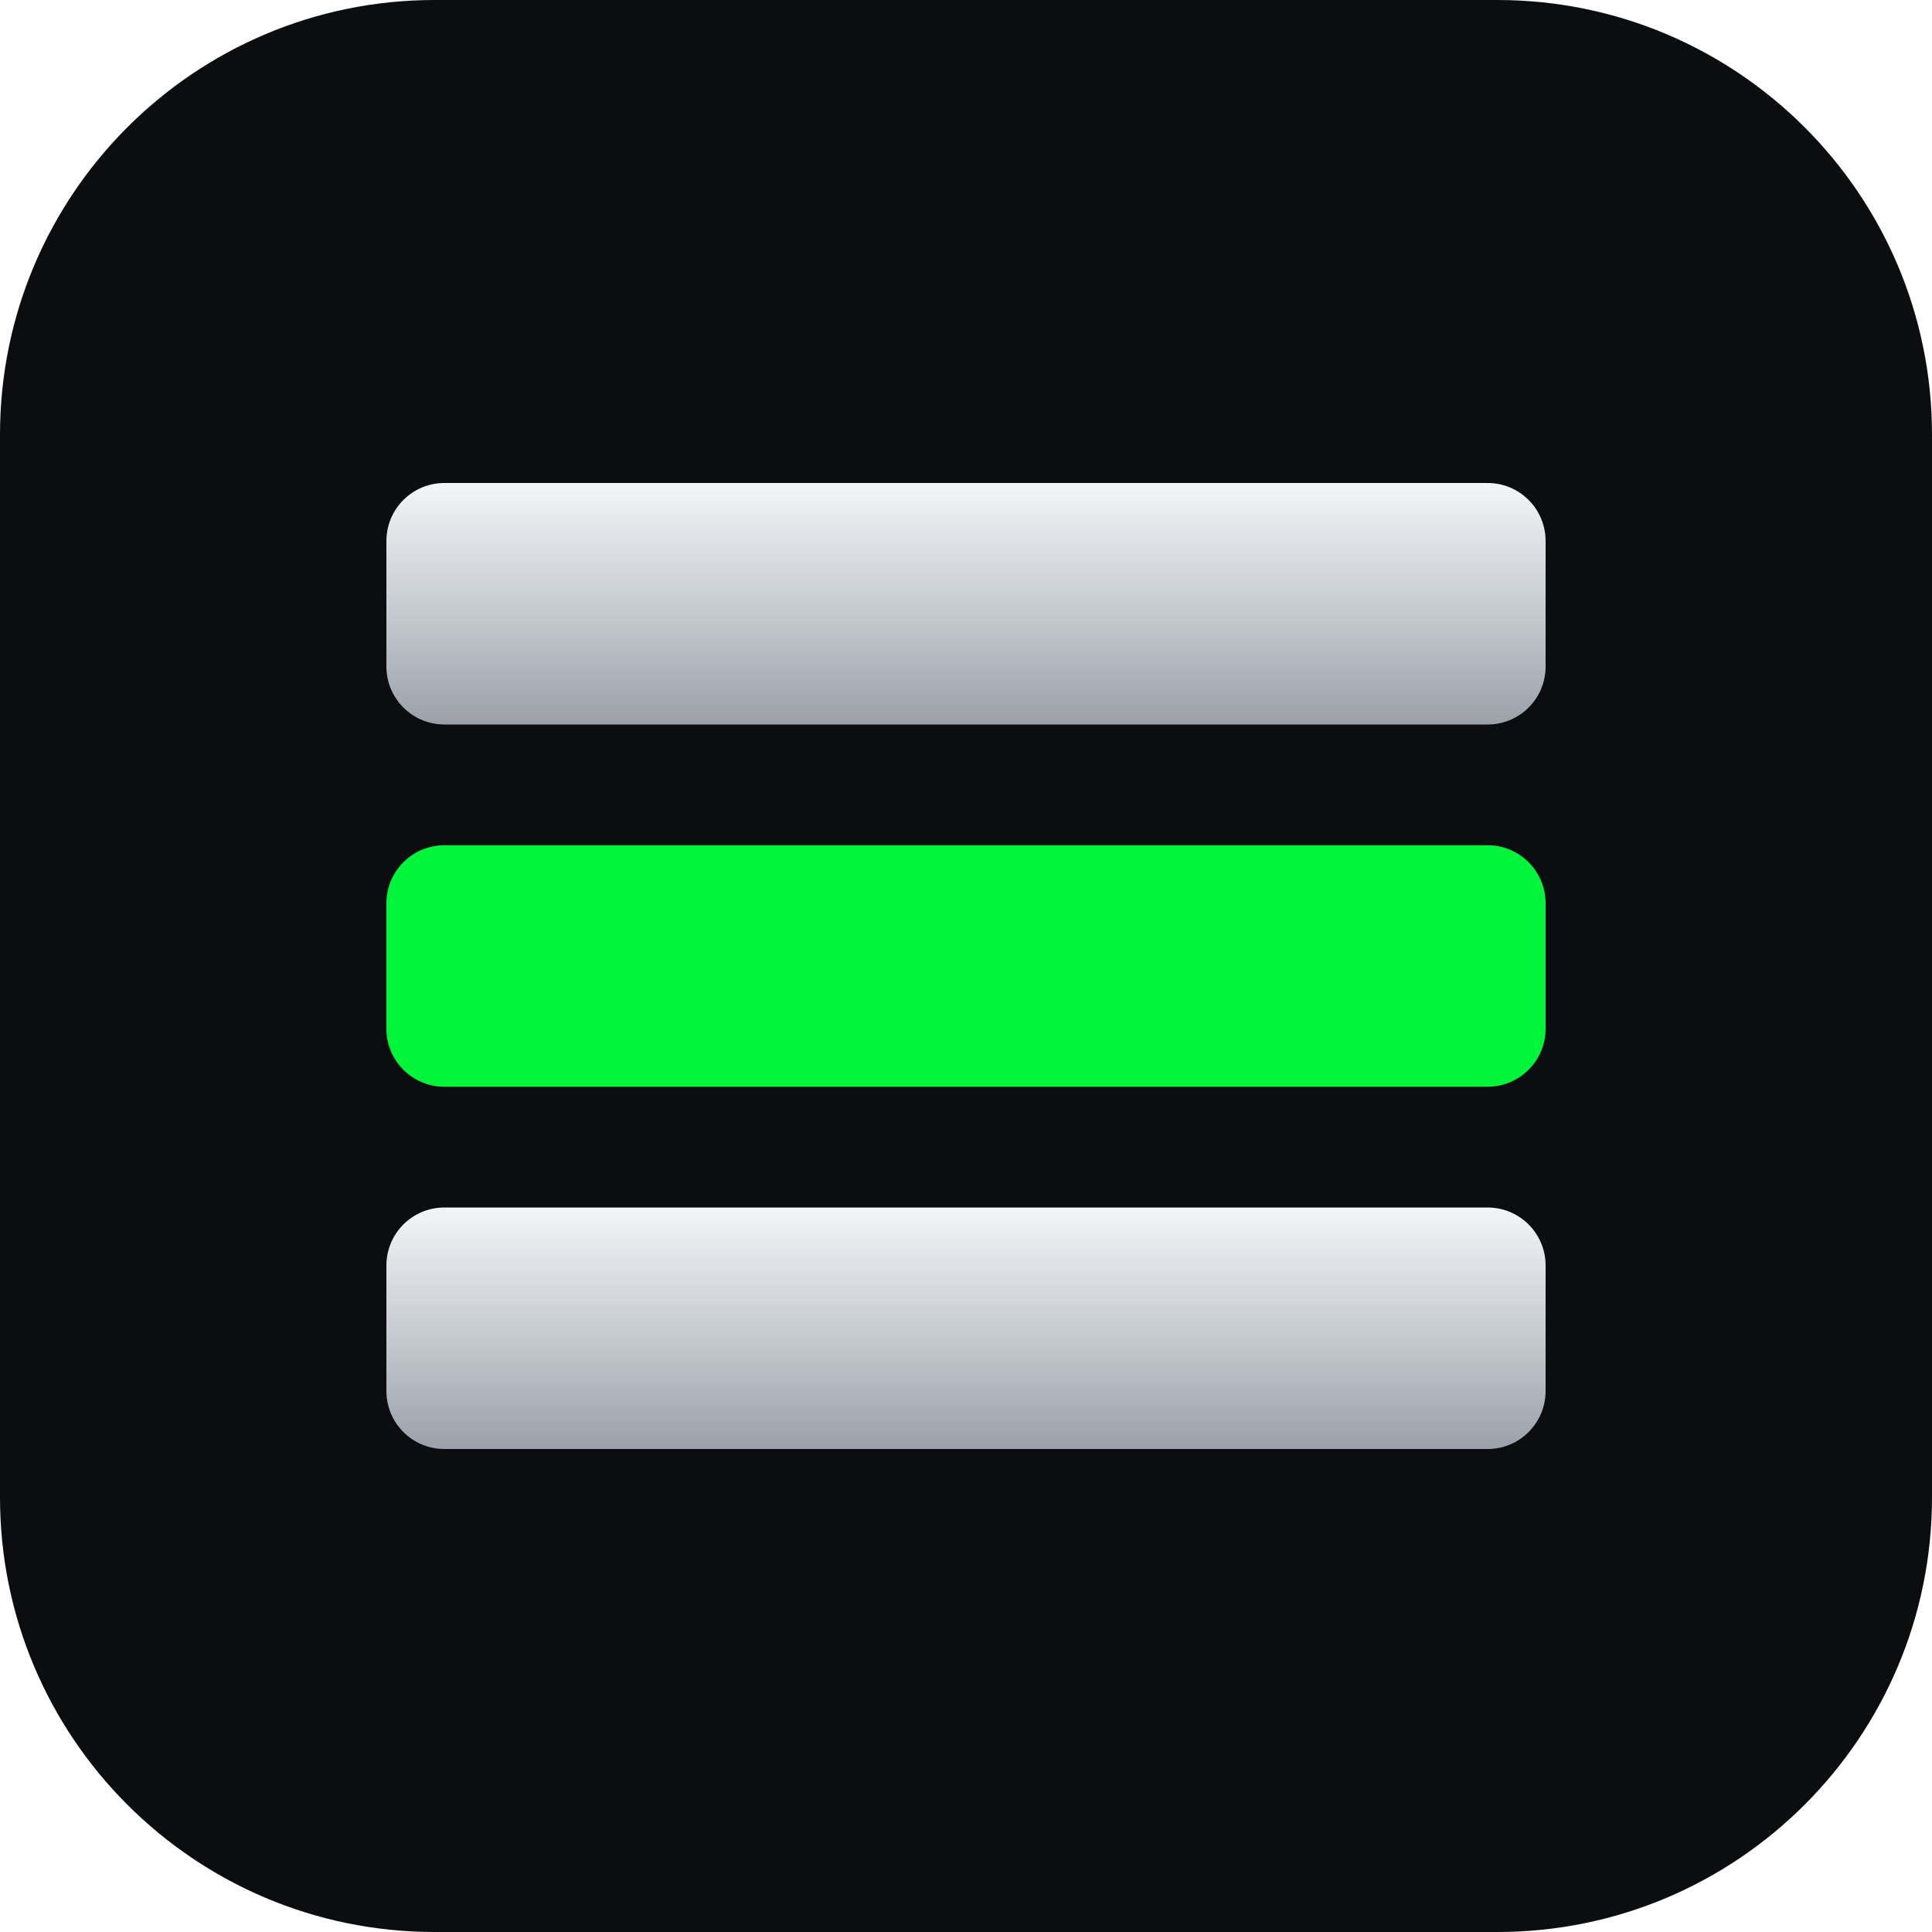
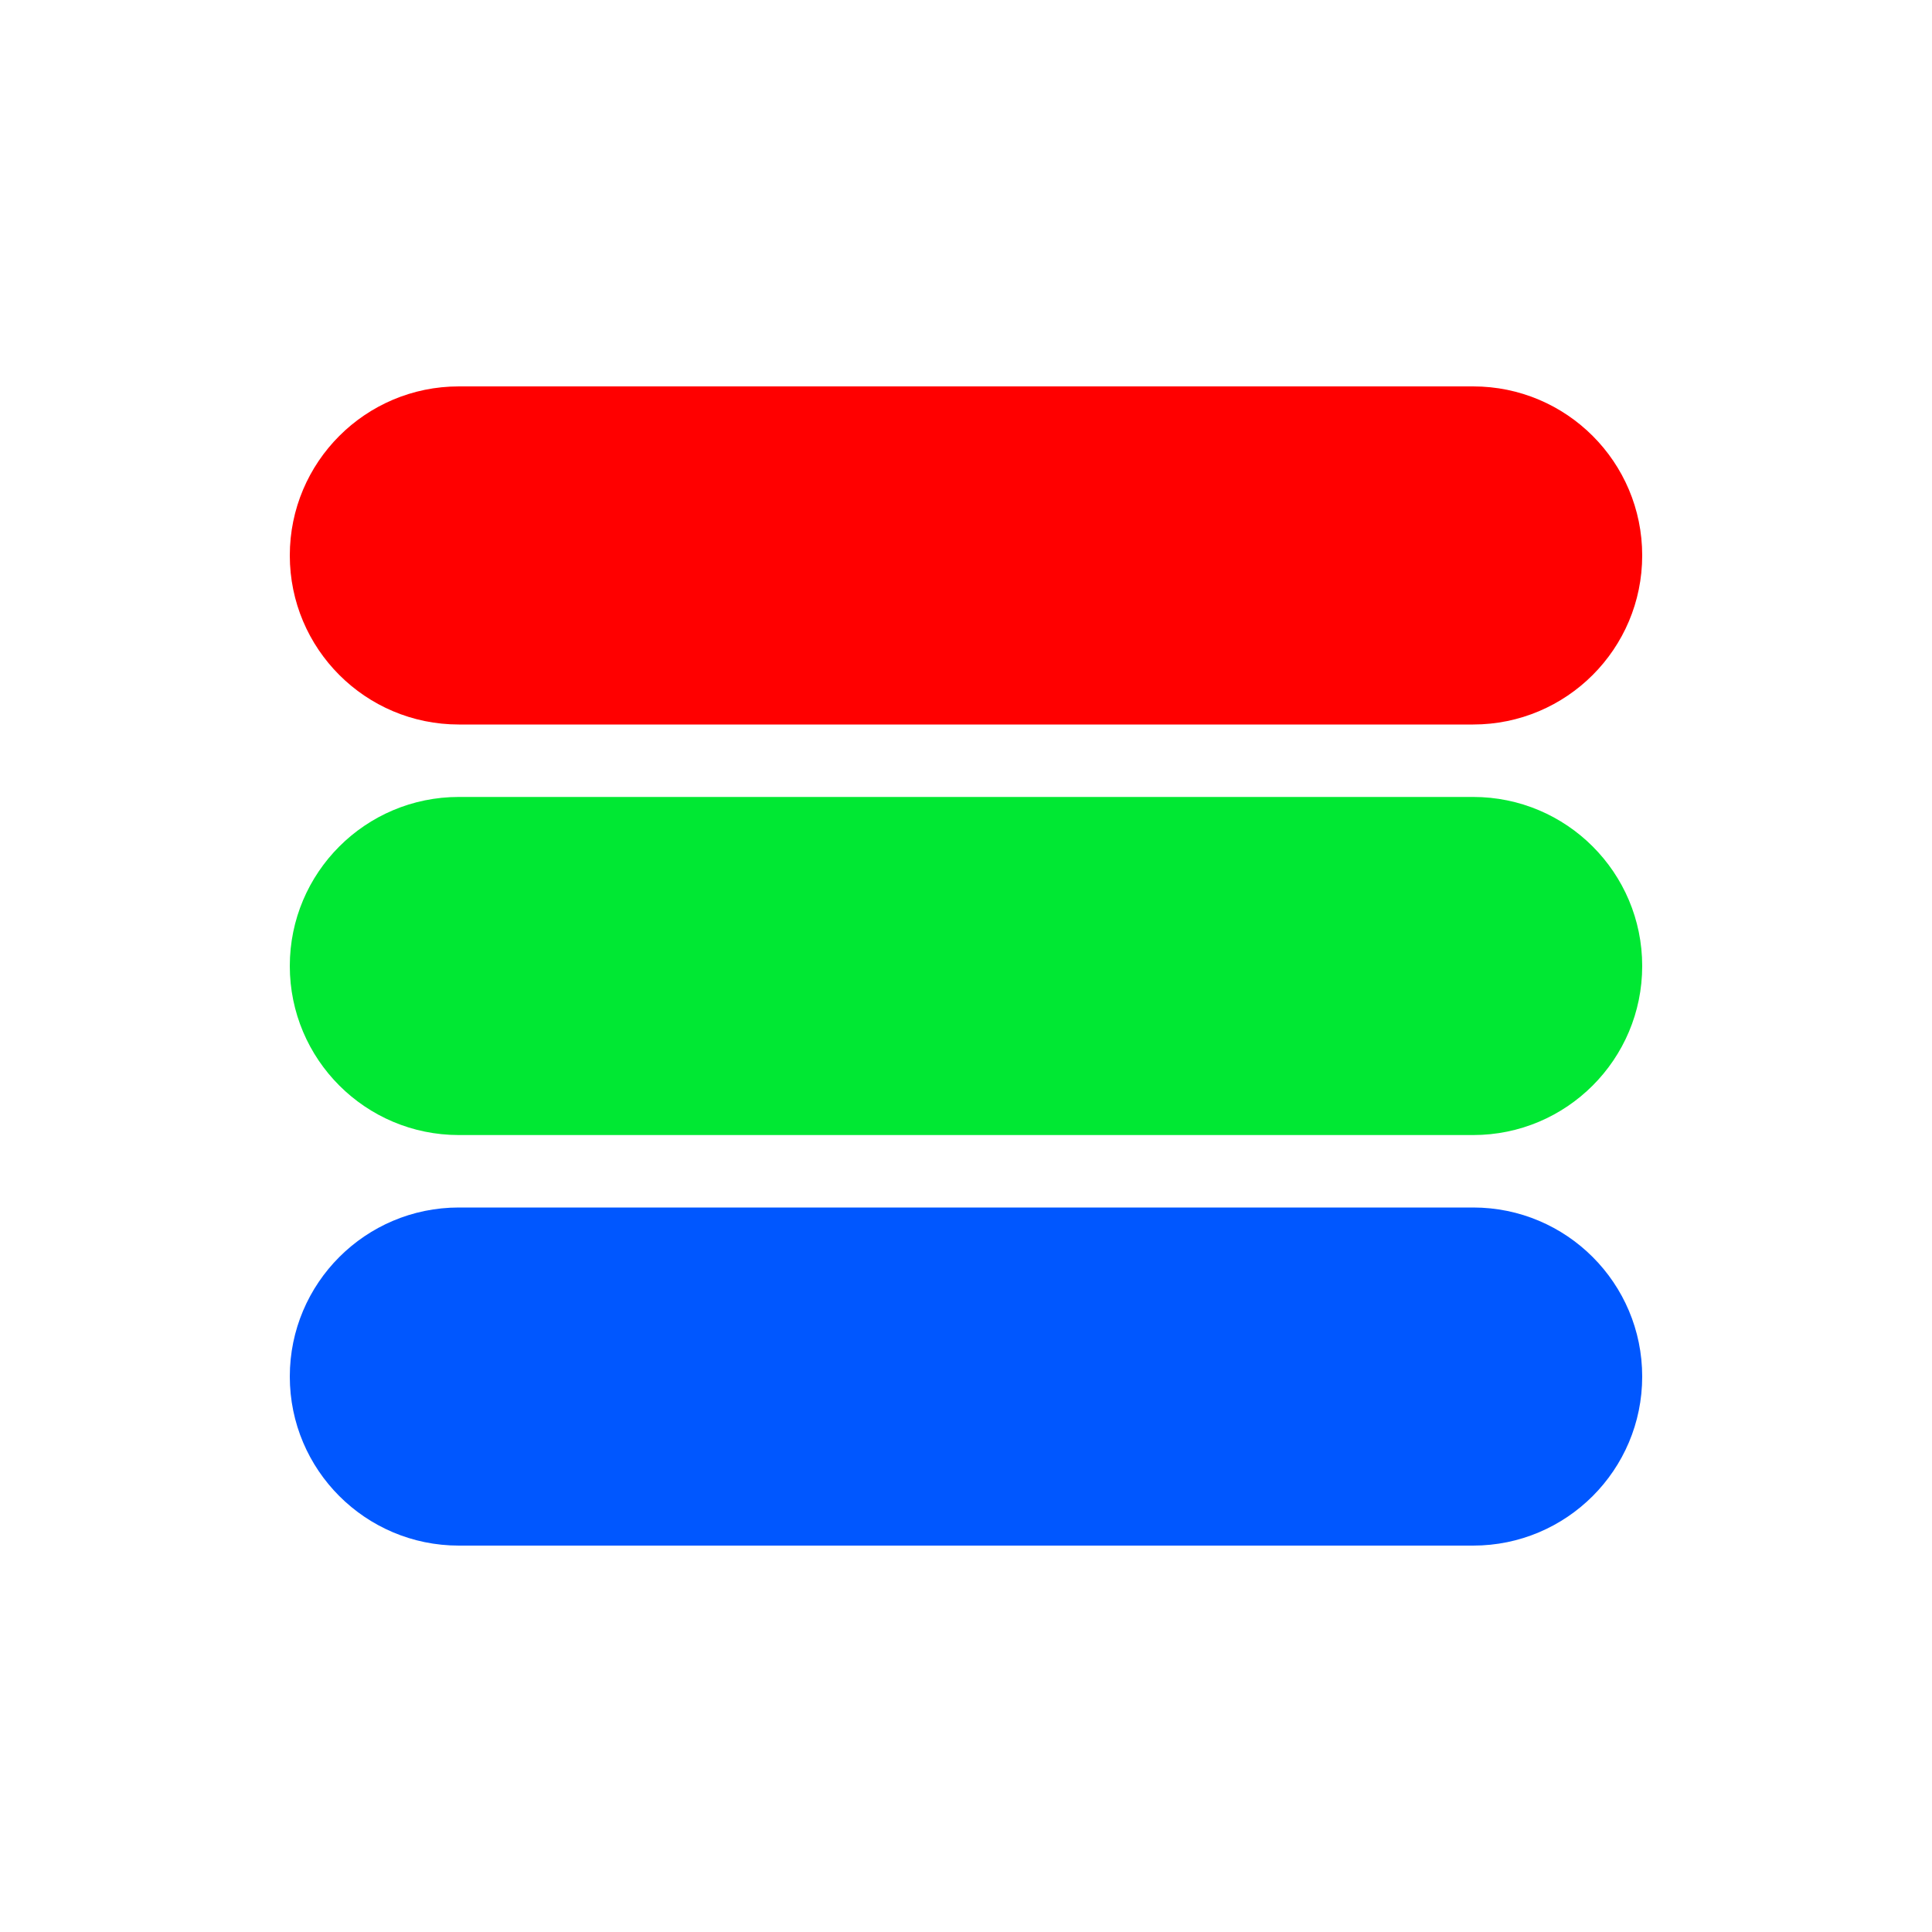
<svg xmlns="http://www.w3.org/2000/svg" viewBox="0 0 40 40">
-   <defs>
-     <linearGradient id="s" x1="0" y1="0" x2="0" y2="1">
-       <stop offset="0" stop-color="#f3f5f7" />
-       <stop offset=".55" stop-color="#c4c9cf" />
-       <stop offset="1" stop-color="#9aa1a9" />
-     </linearGradient>
-   </defs>
-   <rect width="40" height="40" rx="9" fill="#0b0d0f" />
-   <rect x="8" y="10" width="24" height="5" rx="1.2" fill="url(#s)" />
-   <rect x="8" y="17.5" width="24" height="5" rx="1.2" fill="#00F53A" />
-   <rect x="8" y="25" width="24" height="5" rx="1.2" fill="url(#s)" />
+   <rect x="6" y="8" width="28" height="7" rx="3.5" fill="#FF0000" />
+   <rect x="6" y="16.5" width="28" height="7" rx="3.5" fill="#00E833" />
+   <rect x="6" y="25" width="28" height="7" rx="3.5" fill="#0057FF" />
</svg>
